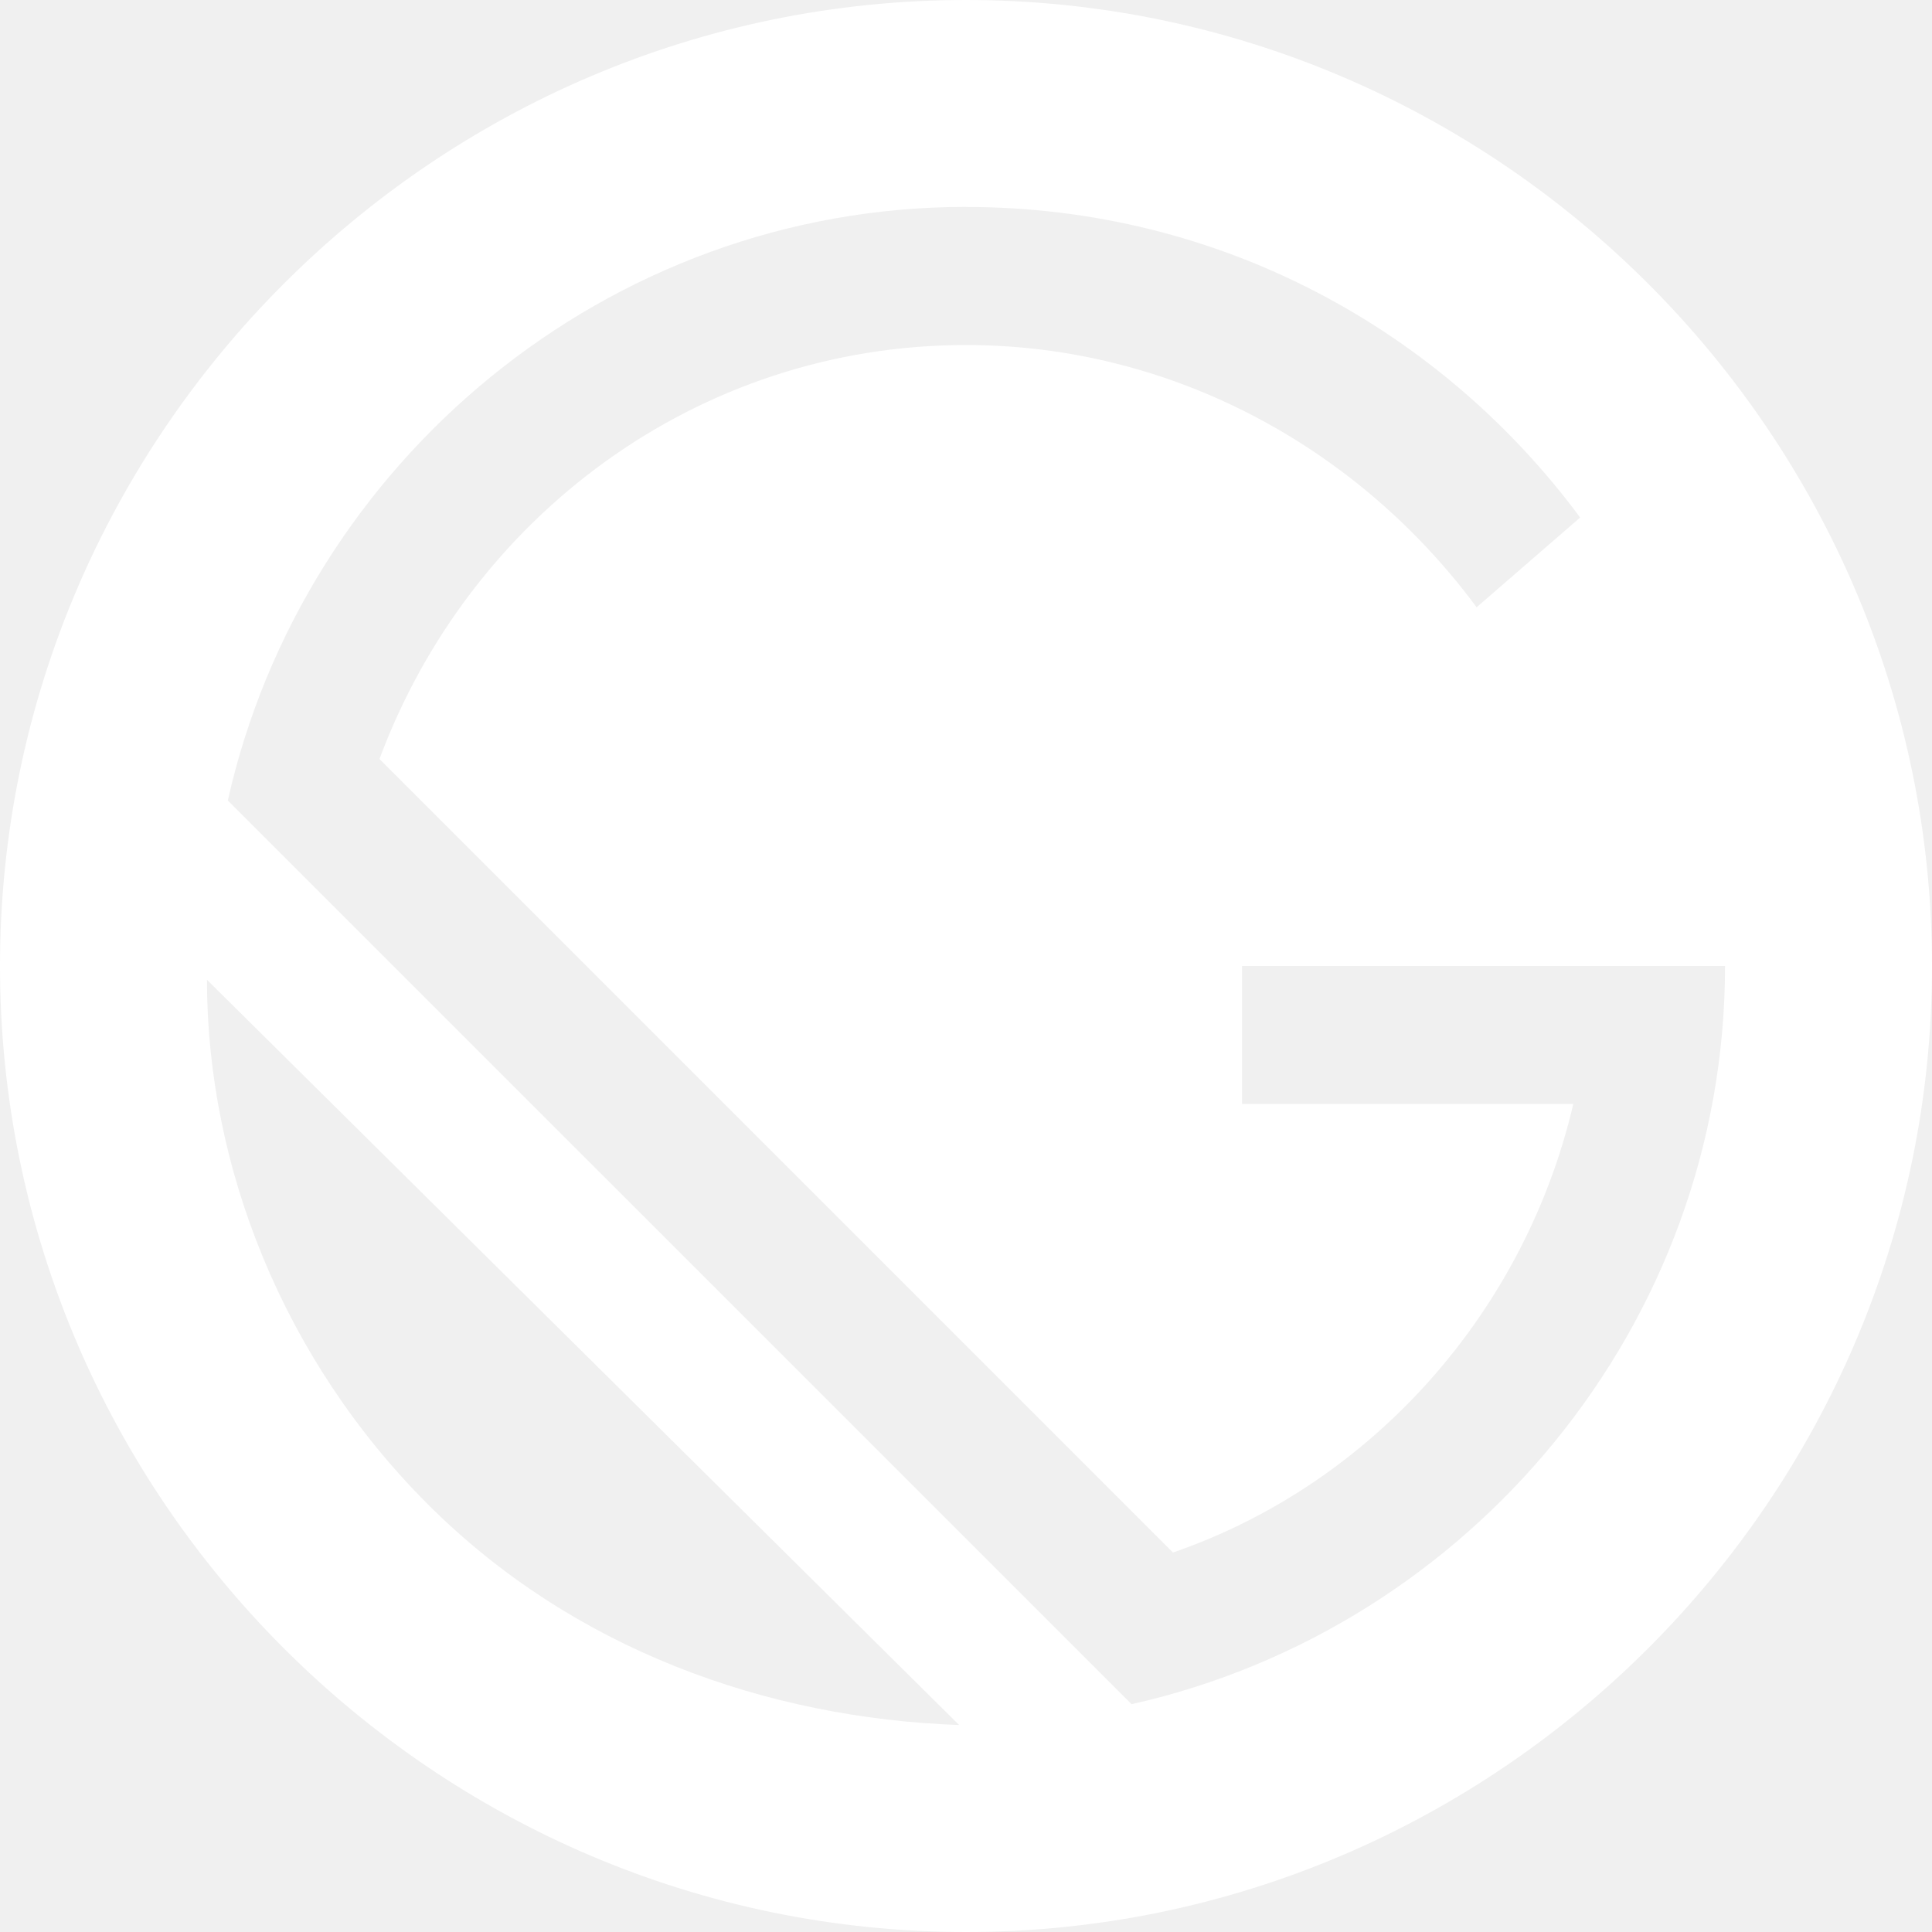
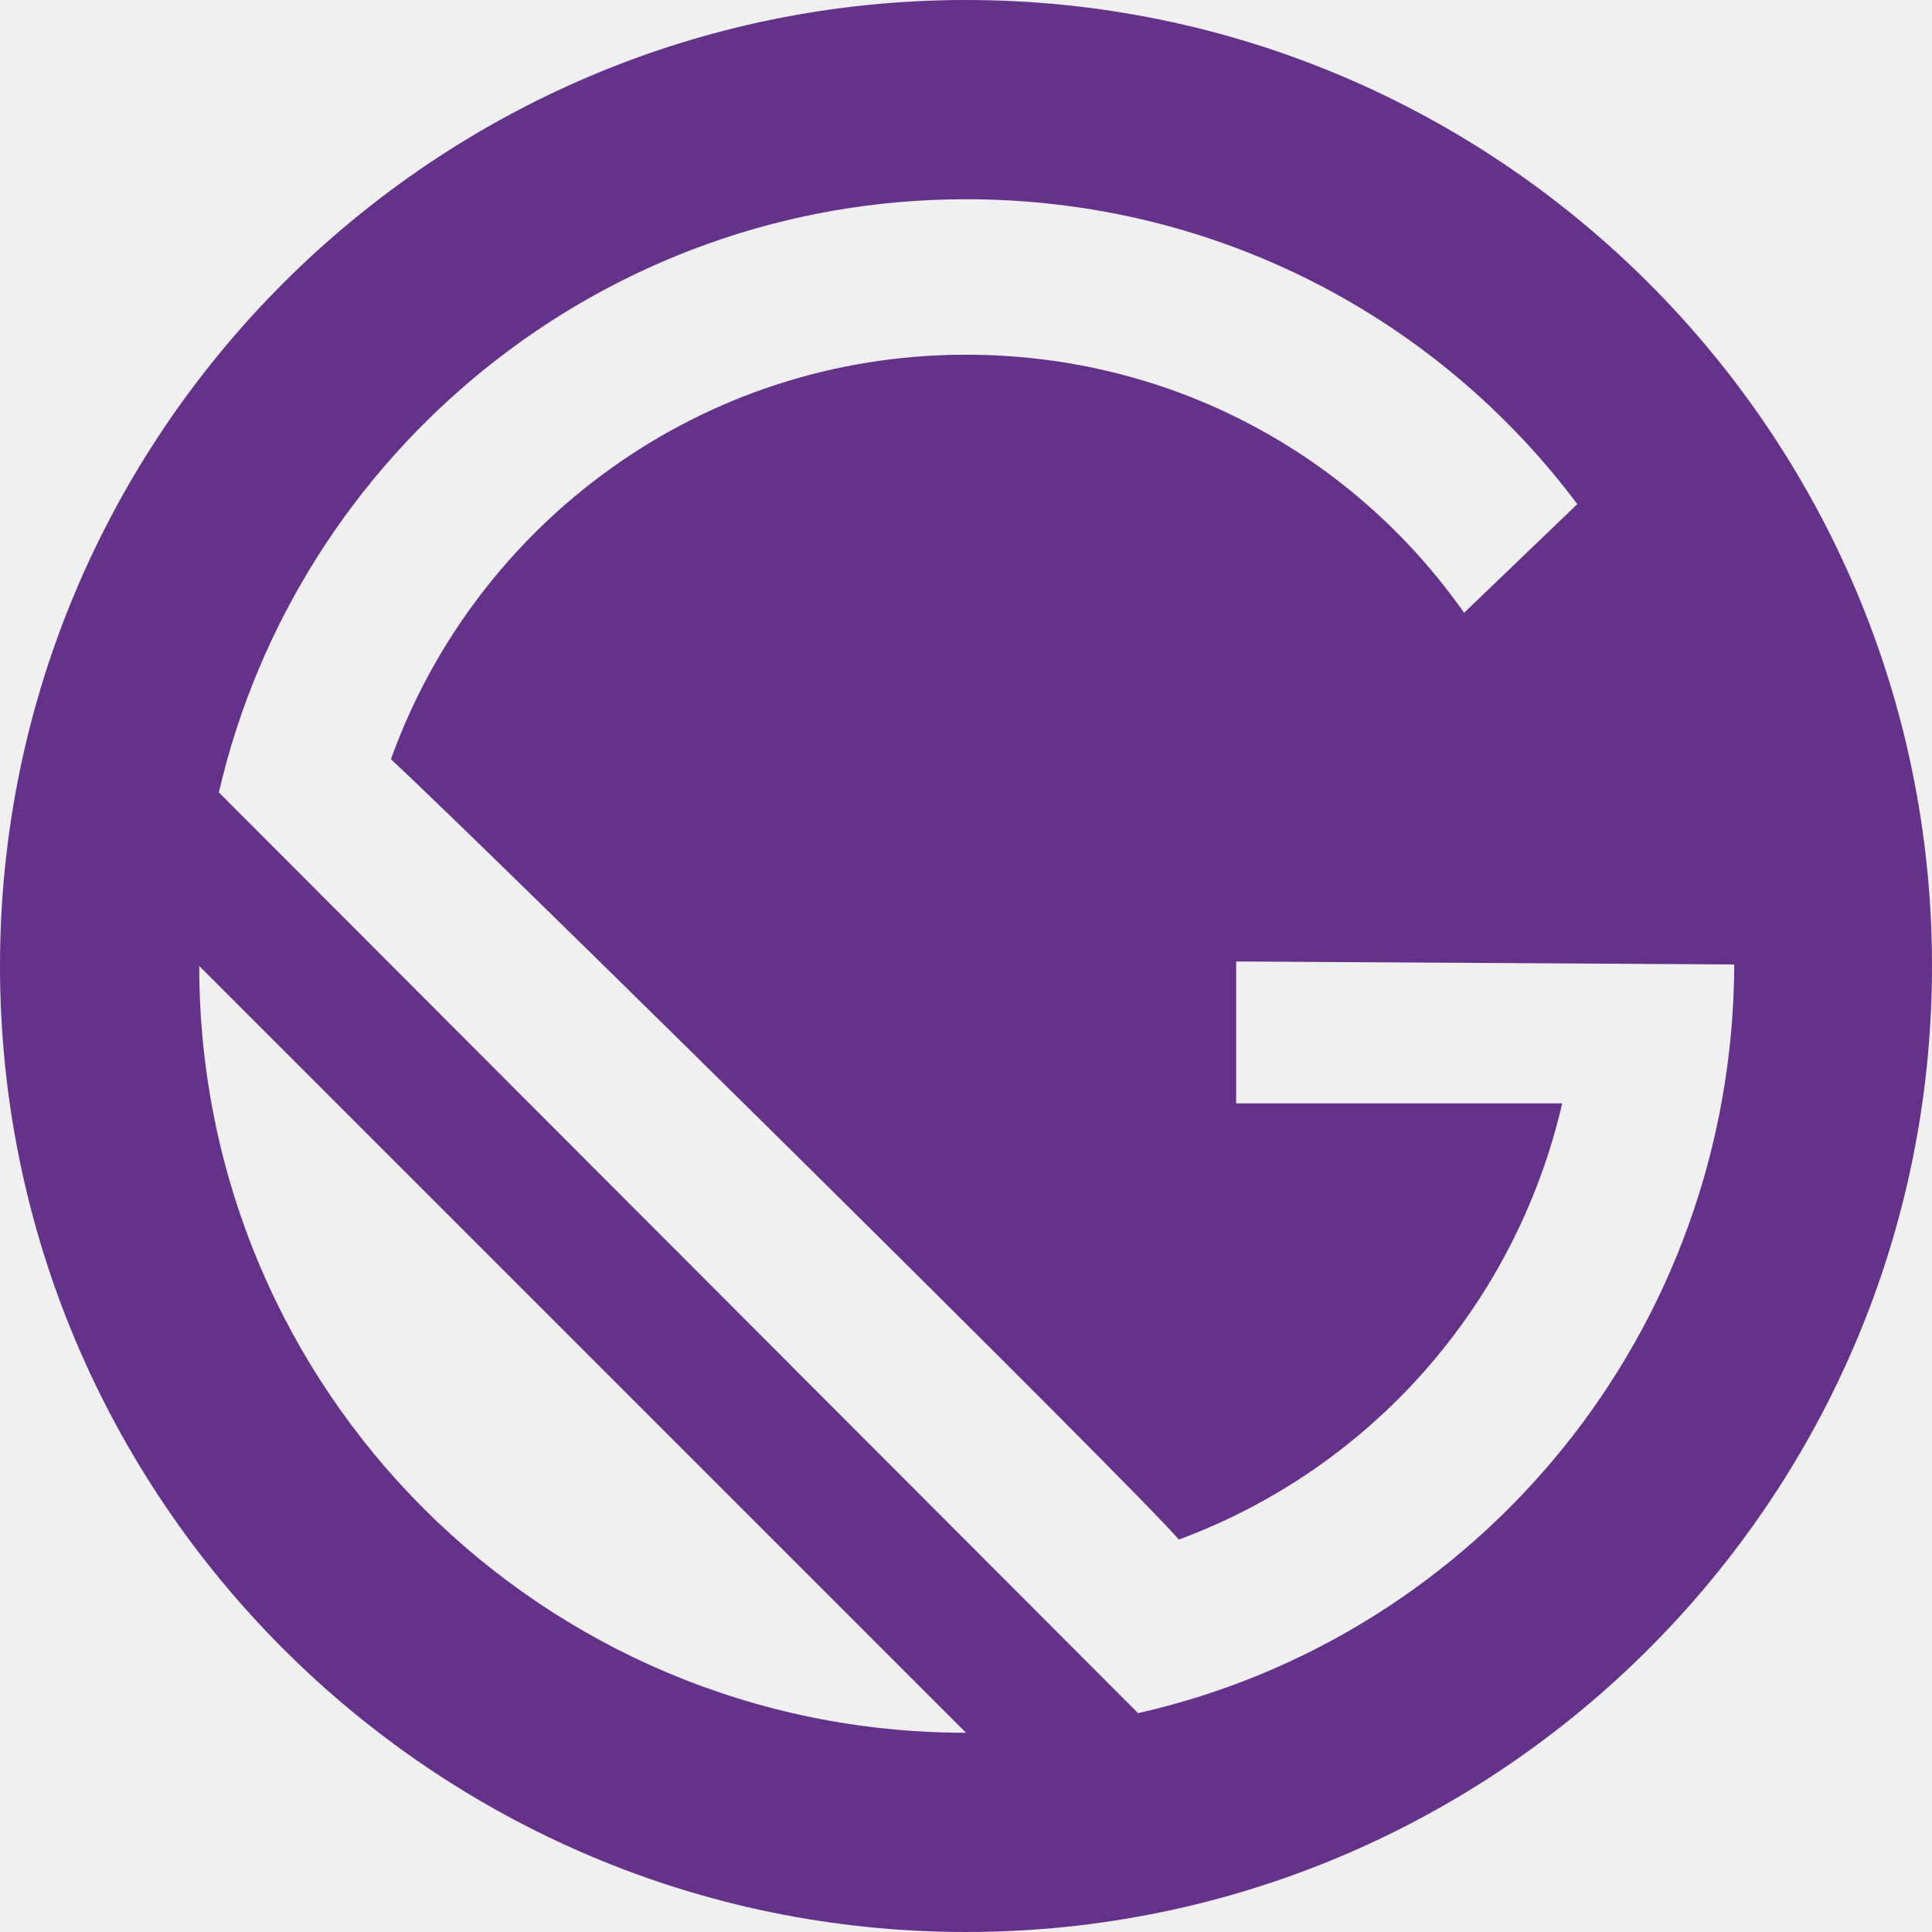
- <svg xmlns="http://www.w3.org/2000/svg" width="100%" height="100%" viewBox="0 0 800 800" version="1.1" xml:space="preserve" style="fill-rule:evenodd;clip-rule:evenodd;stroke-linejoin:round;stroke-miterlimit:2;">
-   <path d="M400,0C180,0 0,180 0,400C0,620 180,800 400,800C620,800 800,620 800,400C800,180 620,0 400,0ZM400,85.7C505.7,85.7 597.167,137.133 654.3,214.3L611.433,251.467C562.867,185.733 485.7,142.867 400,142.867C288.567,142.867 194.3,214.3 157.133,314.3L485.7,642.867C568.567,614.3 631.467,542.867 651.467,457.133L514.3,457.133L514.3,400L714.3,400C714.3,548.567 608.567,674.267 468.567,705.667L94.333,331.467C125.733,191.433 251.433,85.667 400,85.667L400,85.7ZM85.7,405.7L397.167,714.3C317.167,711.433 237.133,682.867 177.133,622.867C117.133,562.867 85.7,482.833 85.7,405.7Z" style="fill:white;fill-rule:nonzero;" />
+ <svg xmlns="http://www.w3.org/2000/svg" viewBox="0 0 128 128">
+   <path fill="#64328B" d="M64 0C28.7 0 0 28.7 0 64s28.7 64 64 64 64-28.7 64-64S99.3 0 64 0zM13.2 64 64 114.8c-28.1 0-50.8-22.7-50.8-50.8zm62.2 49.5-60.9-61C19.7 30 39.9 13.2 64 13.2c16.6 0 31.3 7.9 40.5 20.2L97 40.6c-7.3-10.4-19.3-17.1-33-17.1-17.6 0-32.5 11.2-38.1 26.8C33.1 57 75.4 98.8 78.1 102c12.7-4.7 22.3-15.5 25.4-28.9H81.9v-9.4l33 .2c-.1 24.3-16.9 44.5-39.5 49.6z" />
</svg>
